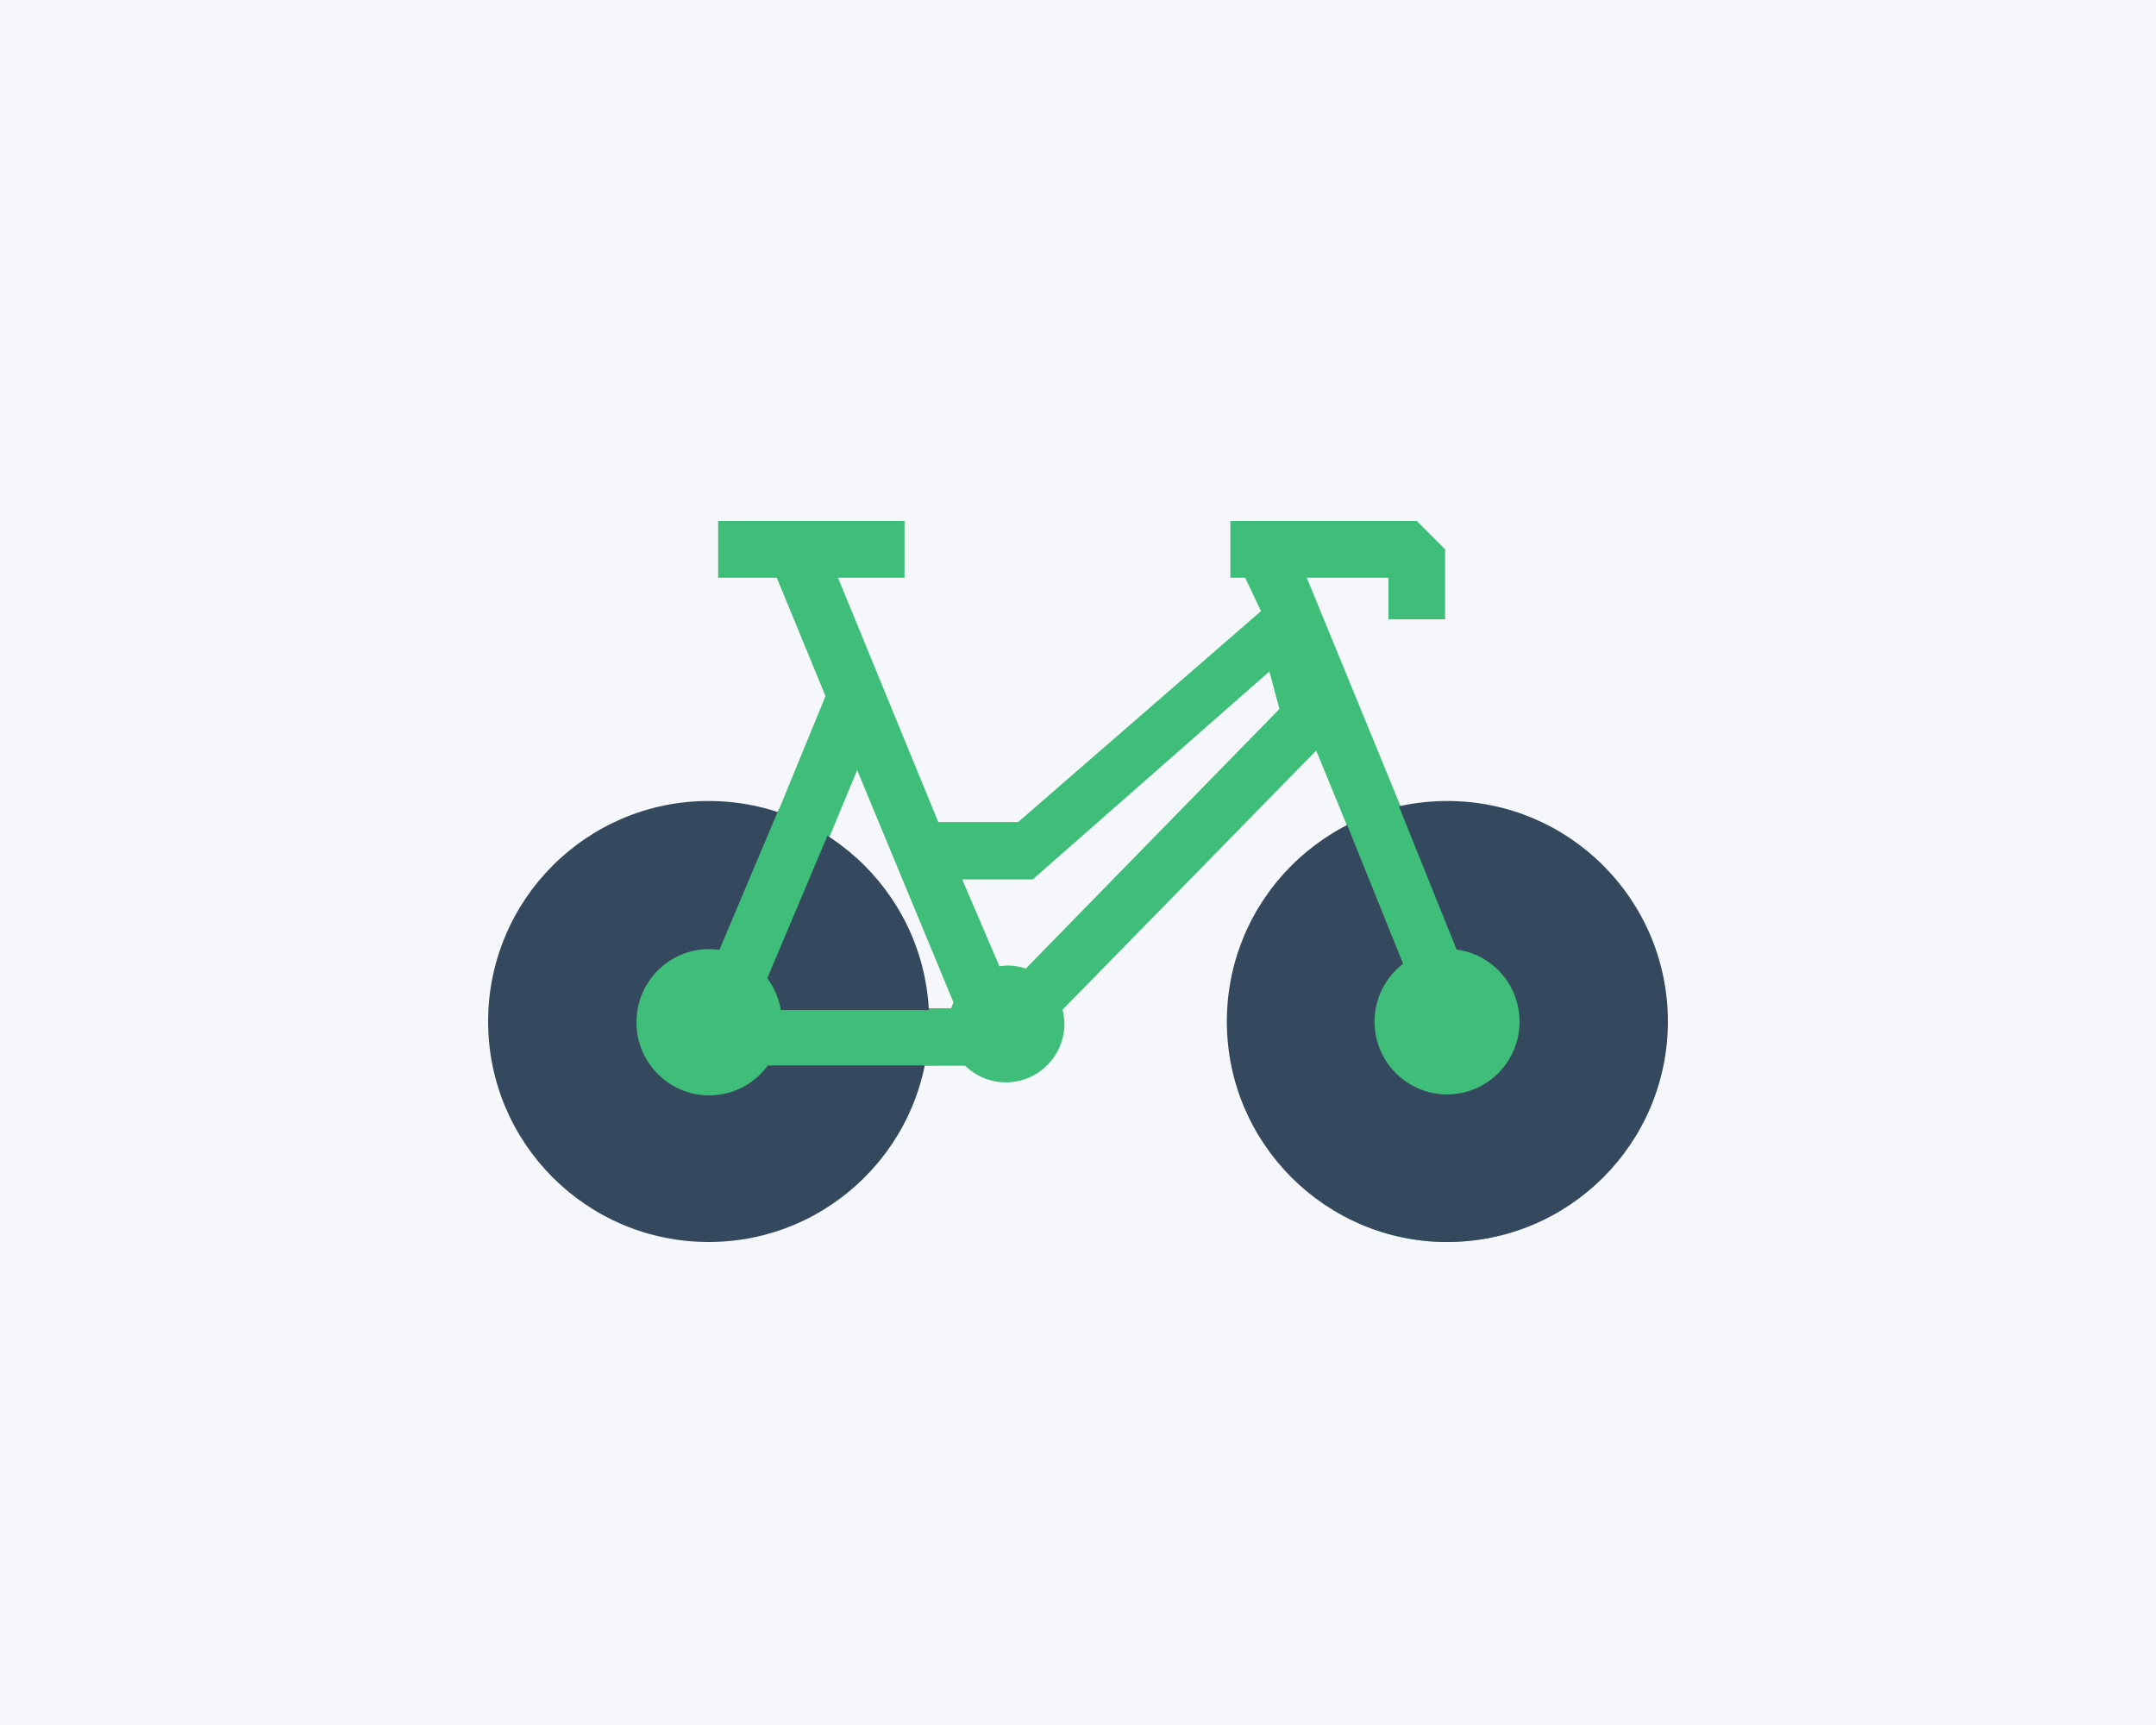
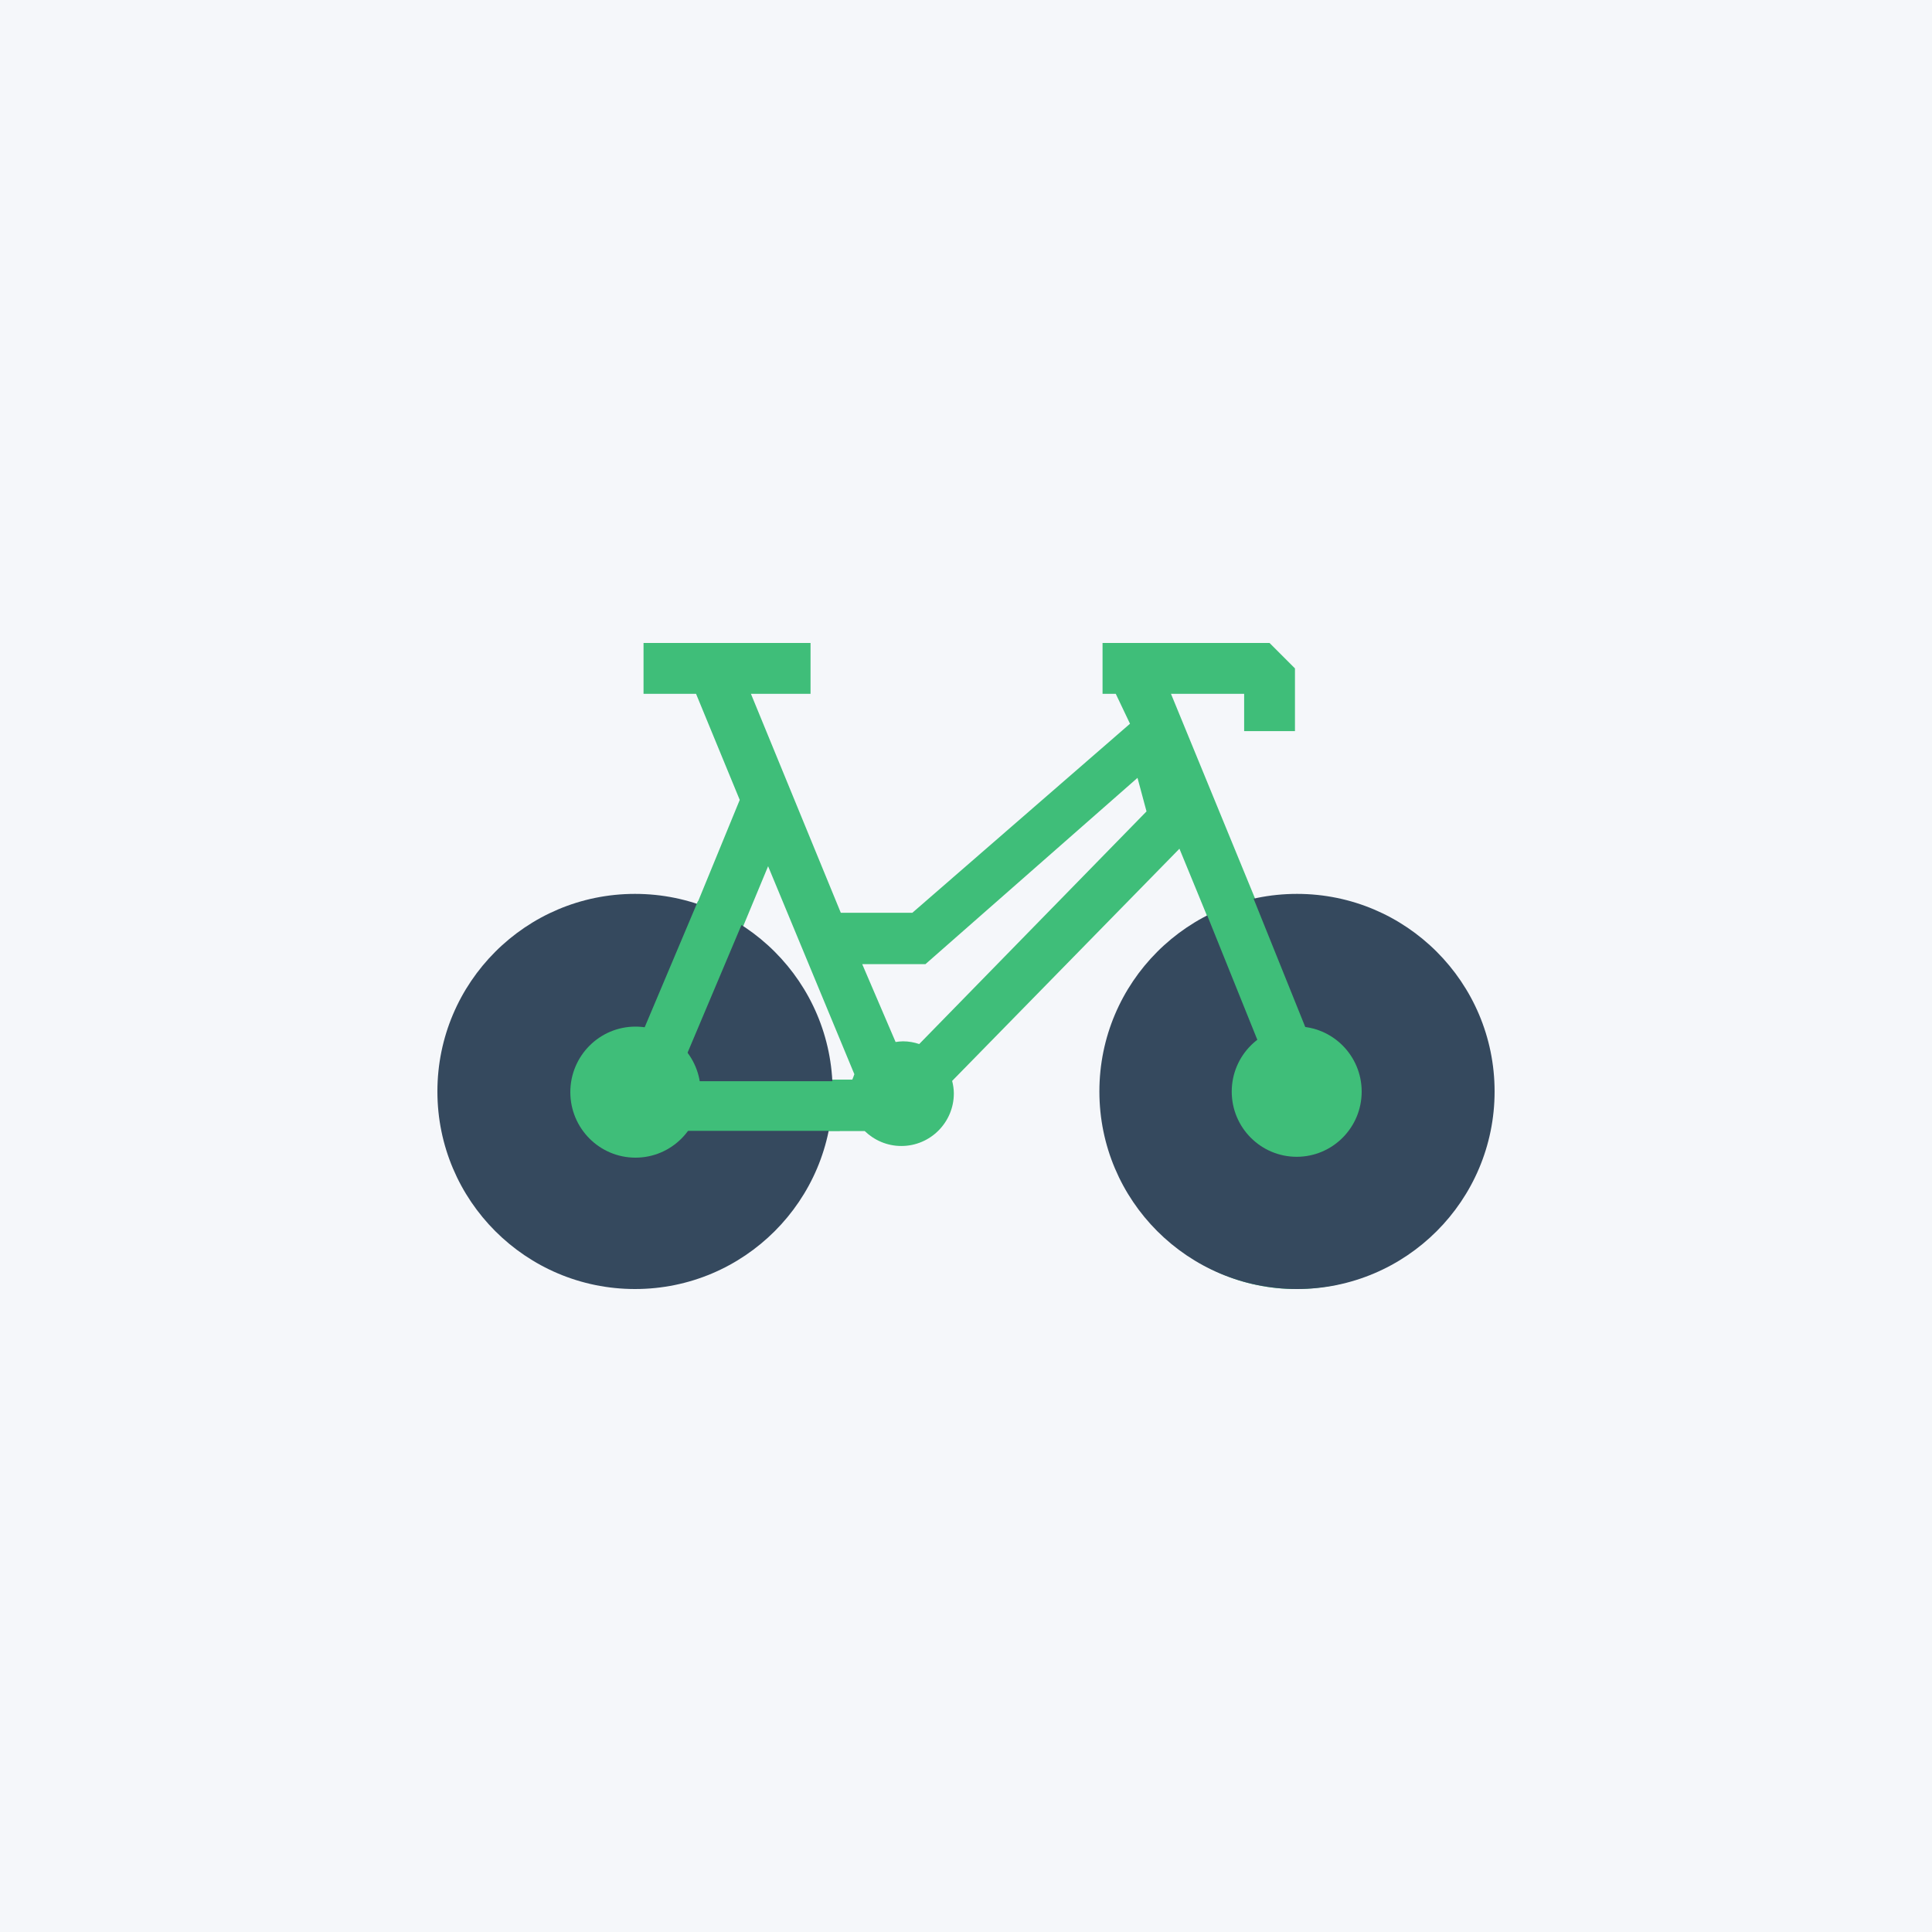
- <svg xmlns="http://www.w3.org/2000/svg" width="1250px" height="1000px" viewBox="0 0 1250 1000" version="1.1">
+ <svg xmlns="http://www.w3.org/2000/svg" width="1250px" height="1250px" viewBox="0 0 1250 1250" version="1.1">
  <g id="Layout_Template" stroke="none" stroke-width="1" fill="none" fill-rule="evenodd">
    <g id="bike">
      <g>
-         <rect id="Rectangle" fill="#F5F7FA" x="0" y="0" width="1250" height="1000" />
-         <g transform="translate(283, 302)" id="Group-4">
+         <rect id="Rectangle" fill="#F5F7FA" x="0" y="0" width="1250" height="1250" />
+         <g transform="translate(283, 416)" id="Group-4">
          <g transform="translate(342, 209) scale(-1, 1) translate(-342, -209) ">
            <g id="Group-3">
              <path d="M552.17,174.57 C541.211,174.57 530.472,176.105 520.17,178.956 L488.39,101.54 L516.663,32.896 L550.635,32.896 L550.635,0 L442.582,0 L442.582,32.896 L481.157,32.896 L423,174.57 L376.717,174.57 L235.89,52.251 L245.107,32.896 L253.655,32.896 L253.655,0 L145.602,0 L129.165,16.448 L129.165,57.02 L162.041,57.02 L162.041,32.896 L209.383,32.896 L151.741,173.254 C144.289,171.719 136.398,171.061 128.508,171.061 C60.345,171.061 5.114,226.327 5.114,294.53 C5.114,362.734 60.346,418 128.508,418 C196.67,418 251.902,362.734 251.902,294.53 C251.902,245.844 223.848,203.956 183.082,183.779 L203.904,133.119 L350.965,283.347 C350.307,285.978 349.869,288.61 349.869,291.461 C349.869,310.103 364.992,325.453 383.84,325.453 C393.045,325.453 401.374,321.725 407.511,315.804 L434.469,315.804 C444.551,371.947 493.427,414.712 552.6,414.712 C618.791,414.712 672.493,360.981 672.493,294.746 C672.274,228.295 618.358,174.566 552.163,174.566 L552.17,174.57 Z M387.553,258.173 C386.025,257.953 384.278,257.733 382.749,257.733 C379.036,257.733 375.542,258.392 372.266,259.492 L225.207,108.983 L231.039,87.272 L368.225,207.79 L409.151,207.79 L387.553,258.173 Z M414.236,279.003 L470.037,144.446 L489.667,191.705 C457.907,210.739 435.851,243.995 432.101,282.502 L415.559,282.502 C415.118,281.408 414.677,280.314 414.236,279.001 L414.236,279.003 Z" id="Fill-1" fill="#3FBE79" />
              <ellipse id="Oval" fill="#35495E" cx="556.15" cy="290.171" rx="127.85" ry="127.829" />
              <ellipse id="Oval-2" fill="#35495E" cx="127.85" cy="290.171" rx="127.85" ry="127.829" />
            </g>
            <g id="Group-2" transform="translate(423, 166)" fill="#3FBE79">
              <ellipse id="Oval" cx="132.847" cy="124.608" rx="42.153" ry="42.392" />
              <polygon id="Rectangle" transform="translate(106.6606, 75.79231) rotate(-23) translate(-106.6606, -75.79231) " points="90.831 1.381 122.793 1.316 122.49 150.203 90.529 150.268" />
              <polygon id="Rectangle" transform="translate(74.72571, 133.6) rotate(-90) translate(-74.72571, -133.6) " points="58.668 59.512 90.783 59.512 90.783 207.688 58.668 207.688" />
            </g>
            <g id="Group" transform="translate(86, 149)" fill="#3FBE79">
              <ellipse id="Oval" cx="42.036" cy="141.275" rx="42.036" ry="42.167" />
              <polygon id="Rectangle" transform="translate(63.36902, 75.38889) rotate(22) translate(-63.36902, -75.38889) " points="47.359 1.293 79.219 1.327 79.379 149.485 47.519 149.45" />
            </g>
          </g>
        </g>
      </g>
    </g>
  </g>
</svg>
